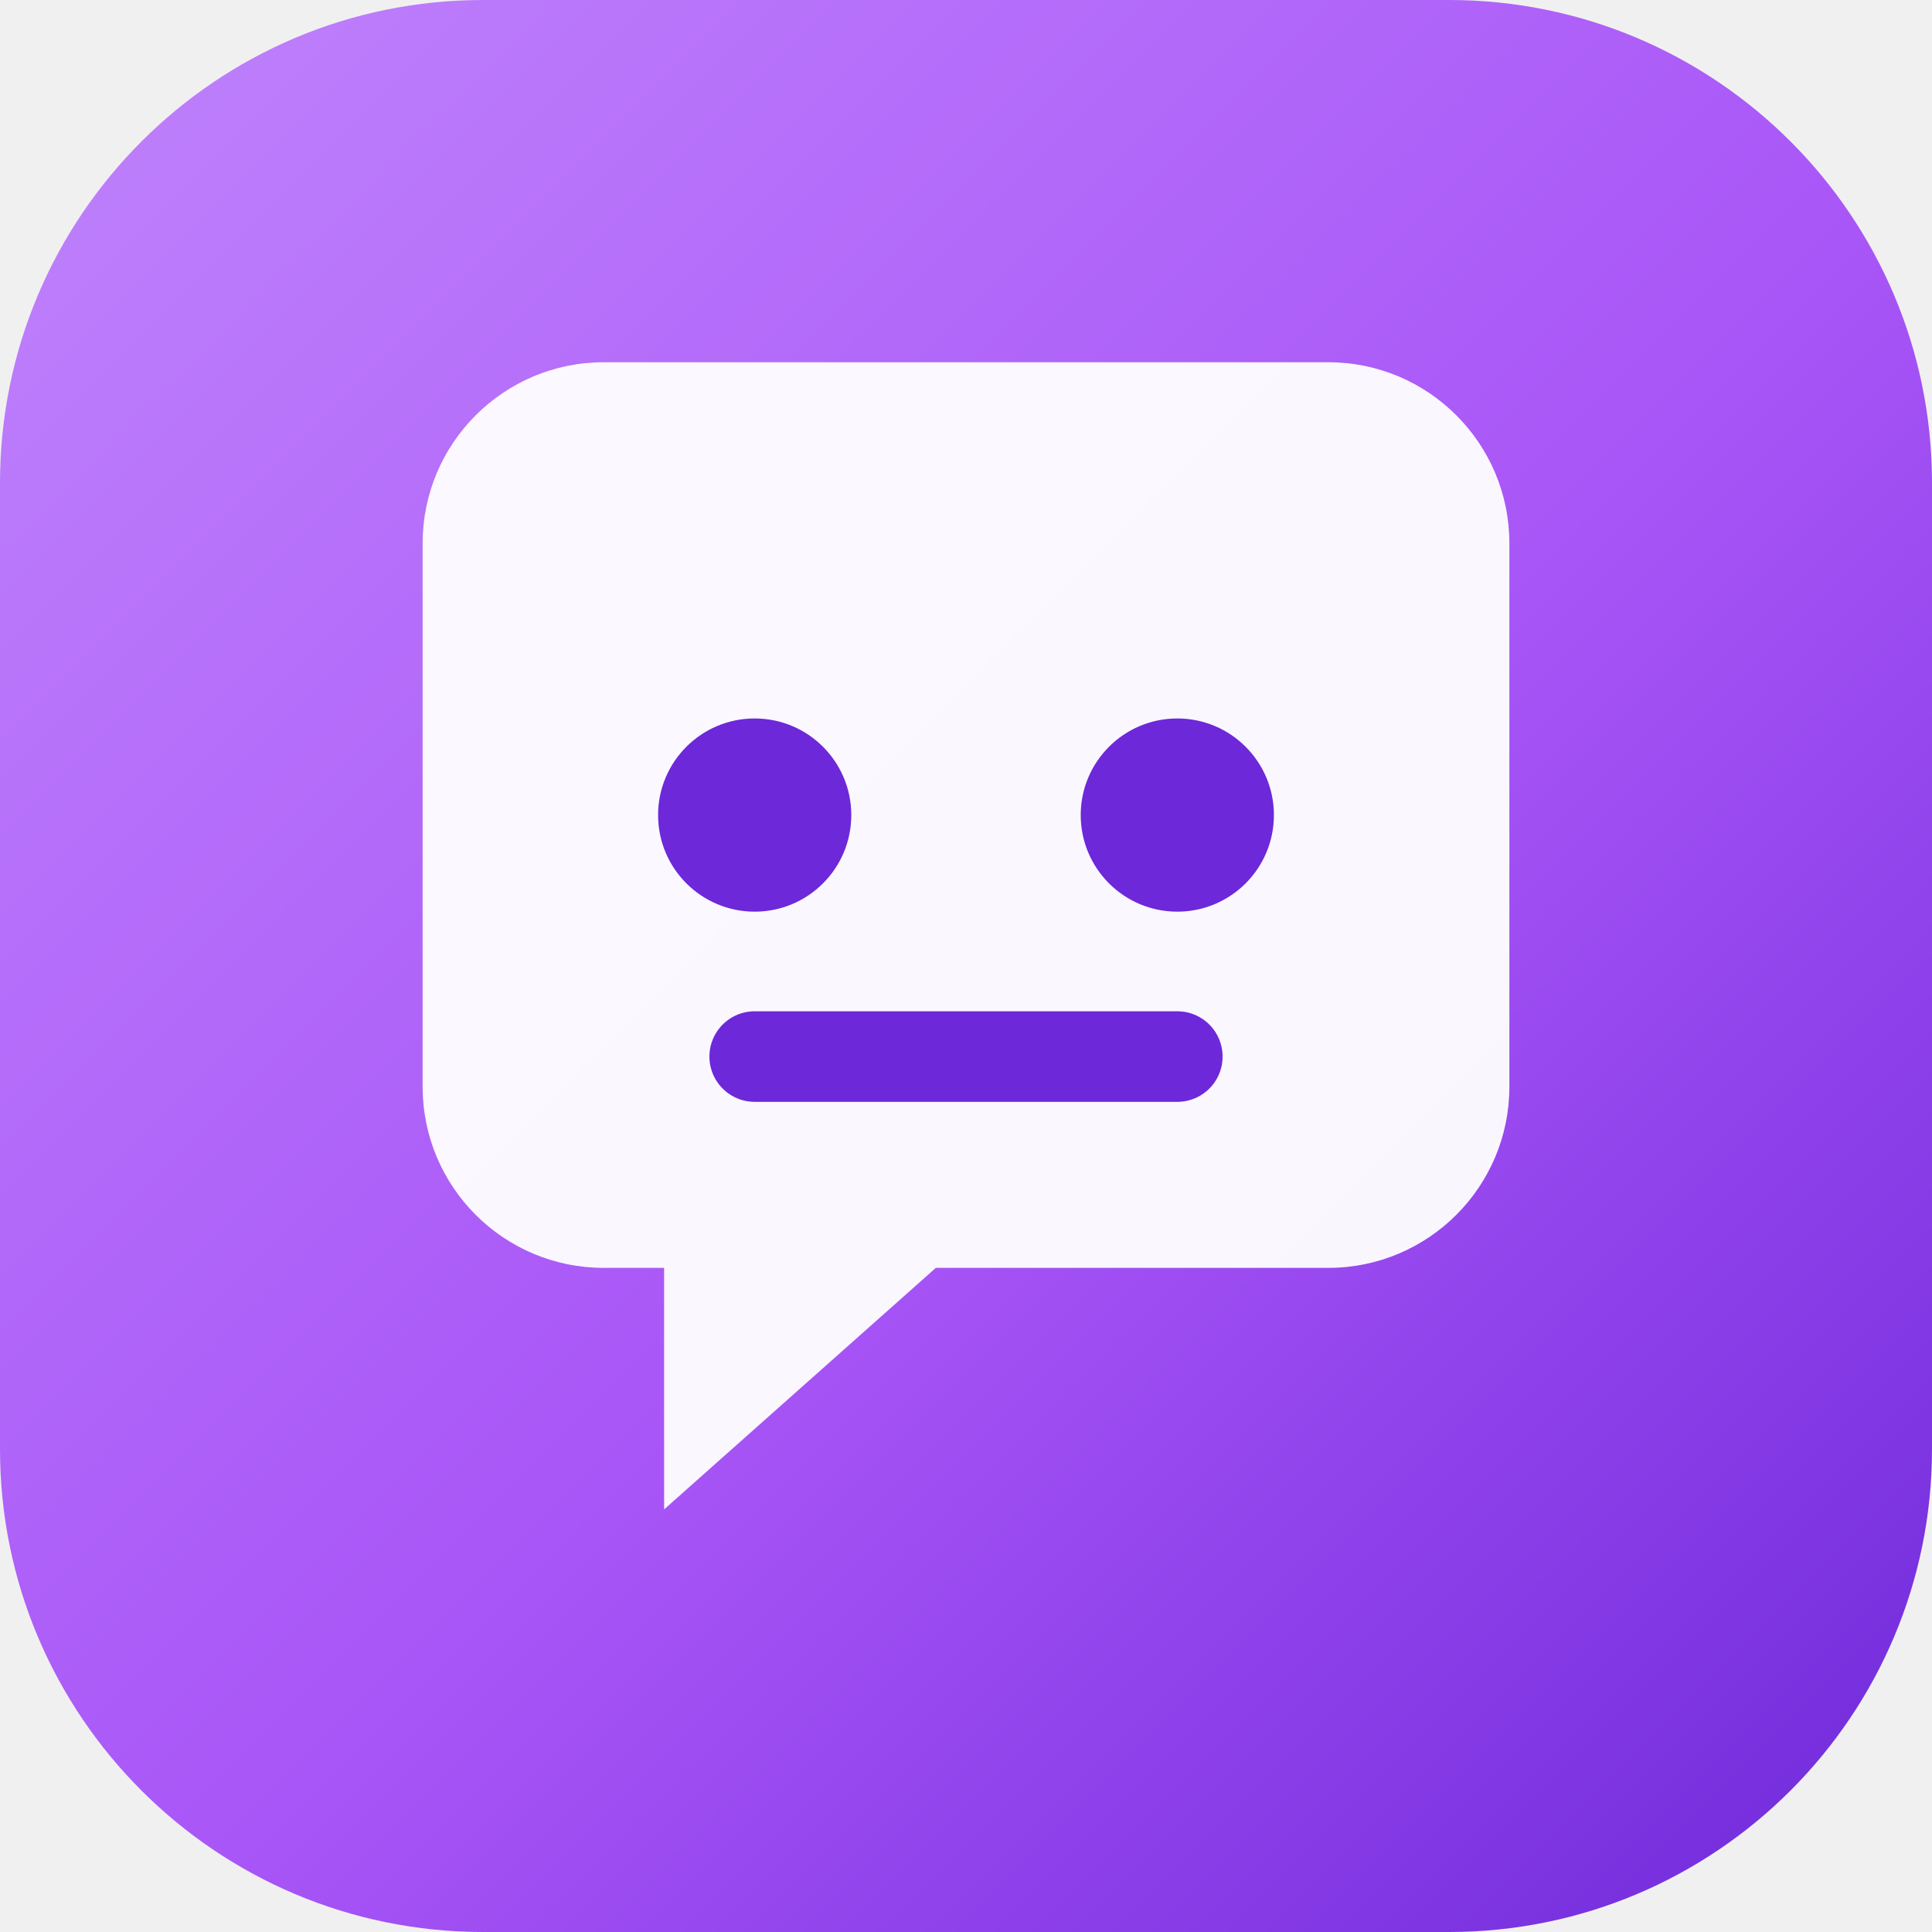
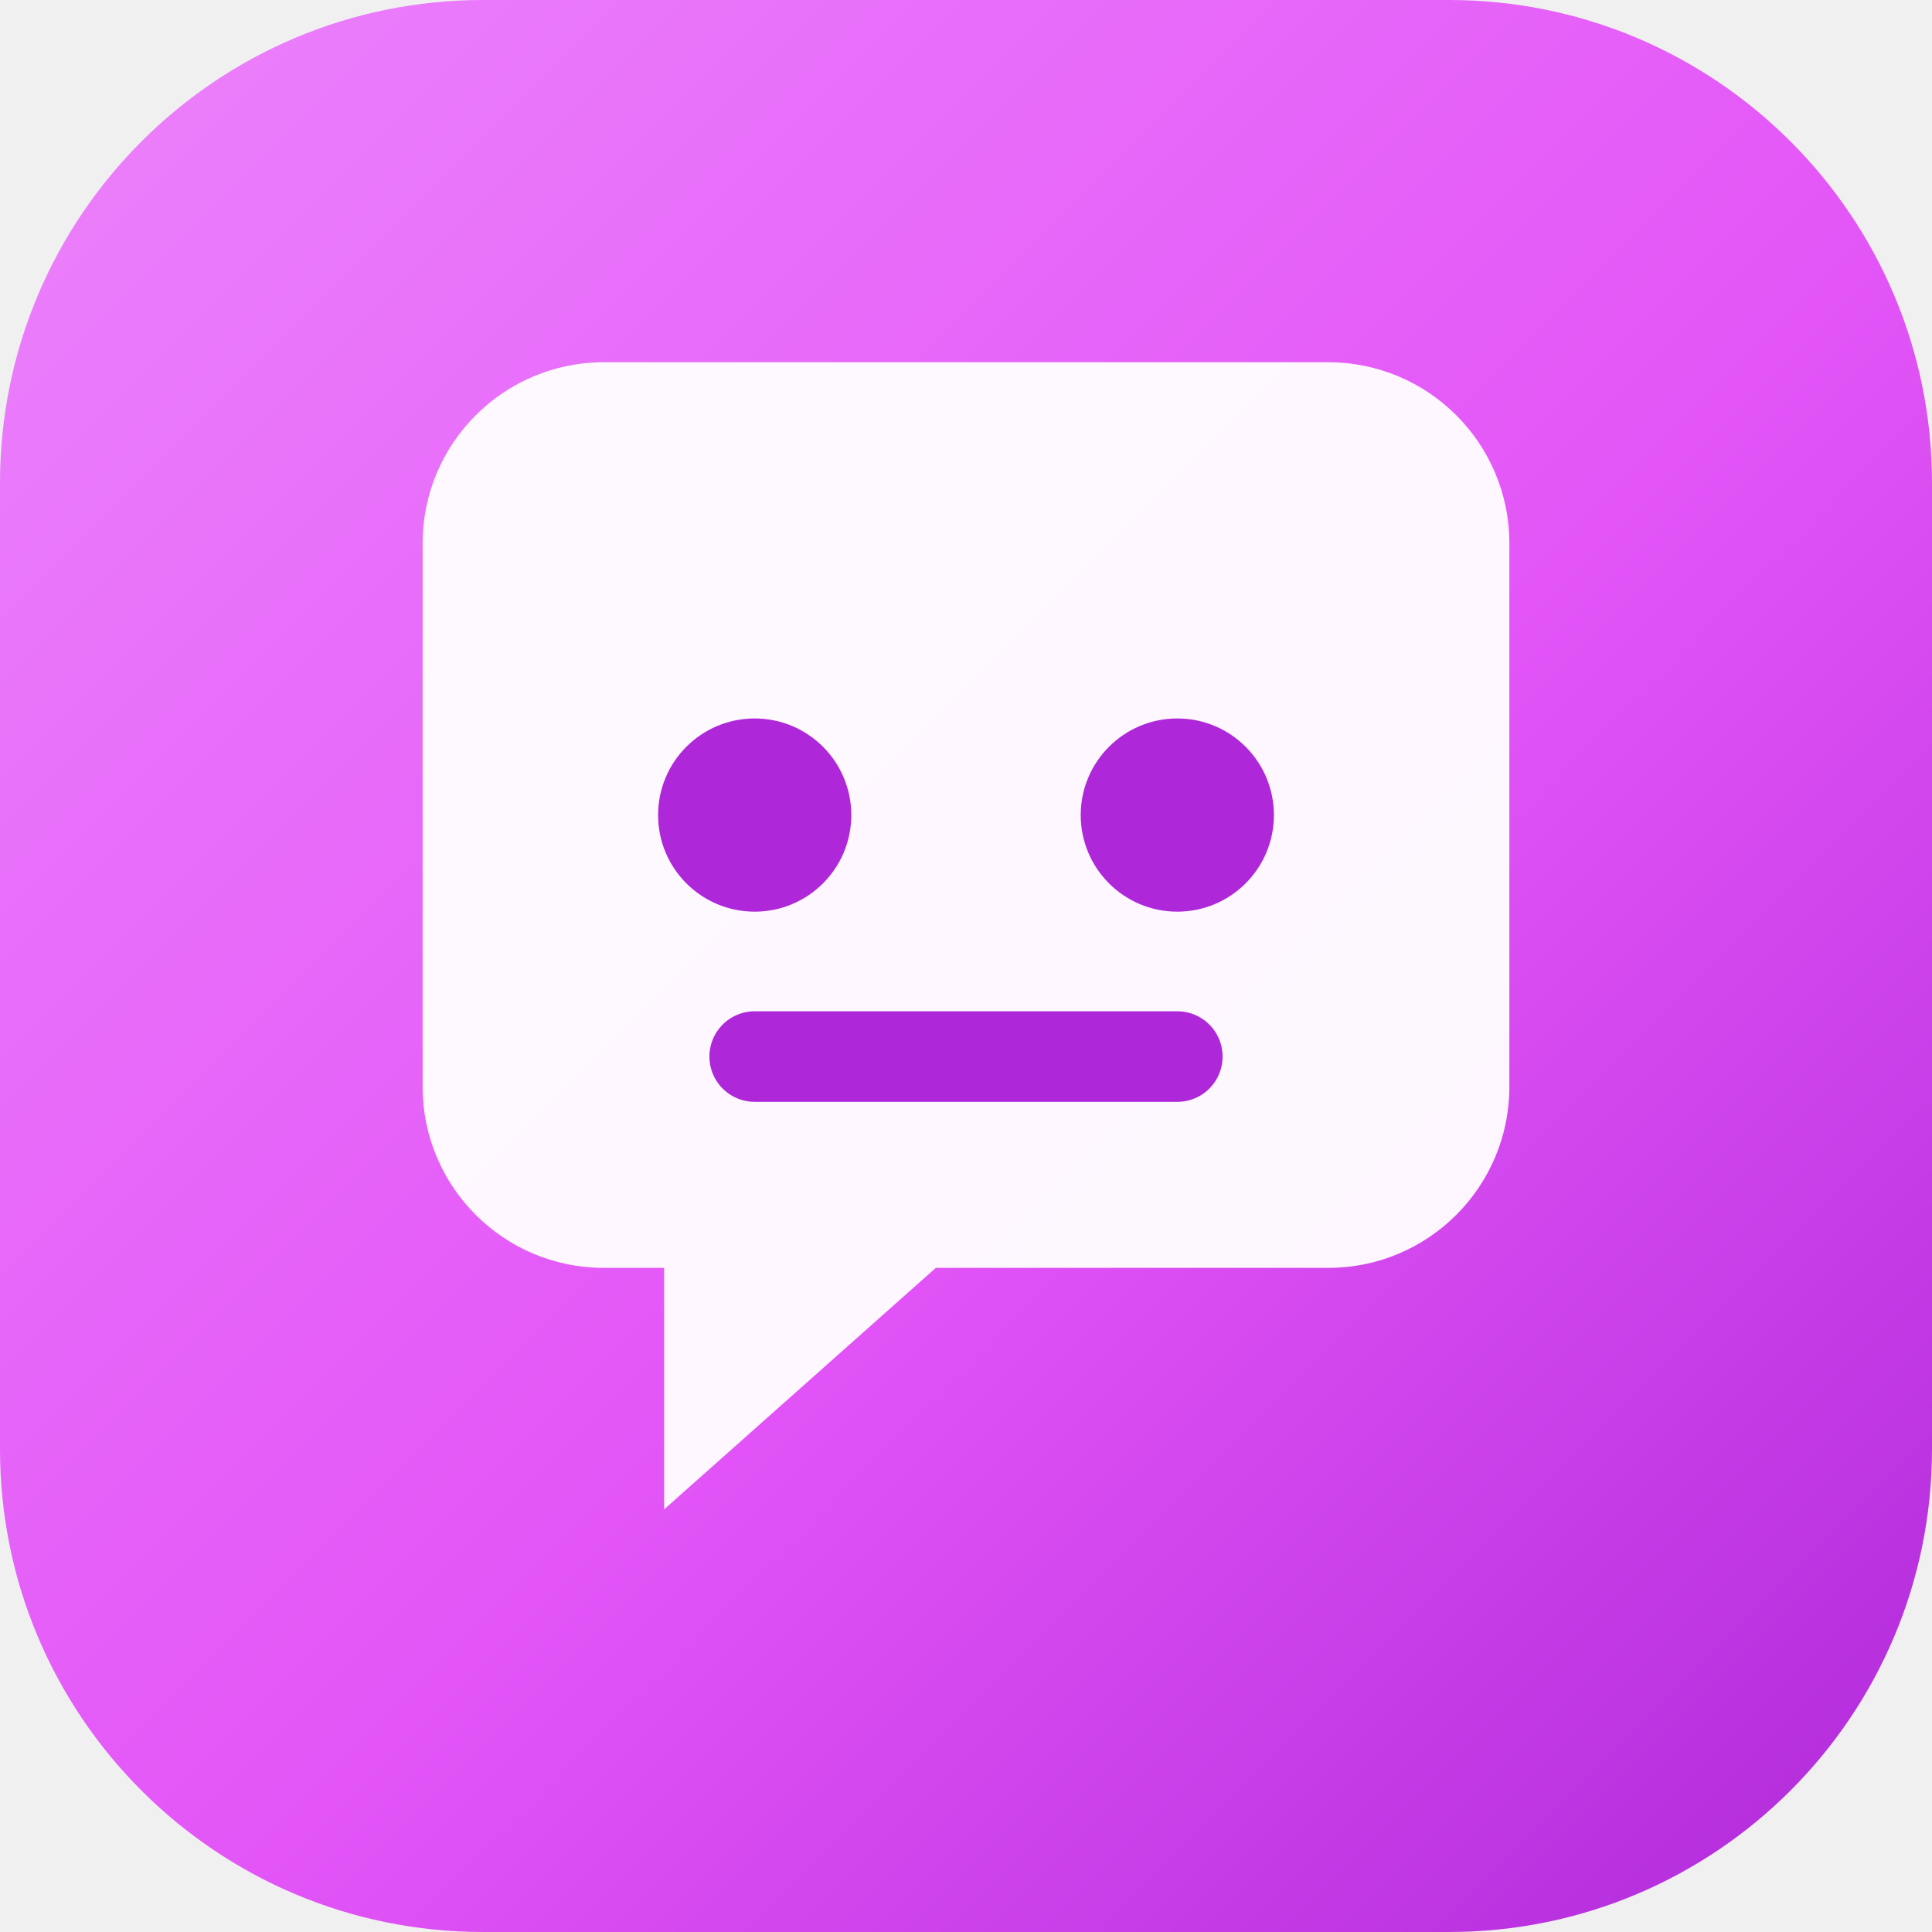
<svg xmlns="http://www.w3.org/2000/svg" viewBox="0 0 64 64" role="img" aria-label="FaraBotModerator">
  <defs>
    <linearGradient id="g" x1="0" y1="0" x2="1" y2="1">
-       <stop offset="0" stop-color="#c084fc" />
-       <stop offset="0.55" stop-color="#a855f7" />
-       <stop offset="1" stop-color="#6d28d9" />
+       <stop offset="0" stop-color="#ec84fc" />
+       <stop offset="0.55" stop-color="#e355f7" />
+       <stop offset="1" stop-color="#ae28d9" />
    </linearGradient>
  </defs>
  <rect width="64" height="64" rx="16" fill="url(#g)" />
  <path d="M14 18a6 6 0 0 1 6-6h24a6 6 0 0 1 6 6v18a6 6 0 0 1-6 6H31l-9 8v-8h-2a6 6 0 0 1-6-6z" fill="#fff" fill-opacity="0.95" />
-   <circle cx="25" cy="27" r="3.2" fill="#6d28d9" />
-   <circle cx="39" cy="27" r="3.2" fill="#6d28d9" />
-   <path d="M25 35h14" stroke="#6d28d9" stroke-width="3" stroke-linecap="round" />
+   <circle cx="25" cy="27" r="3.2" fill="#ae28d9" />
+   <circle cx="39" cy="27" r="3.2" fill="#ae28d9" />
+   <path d="M25 35h14" stroke="#ae28d9" stroke-width="3" stroke-linecap="round" />
</svg>
